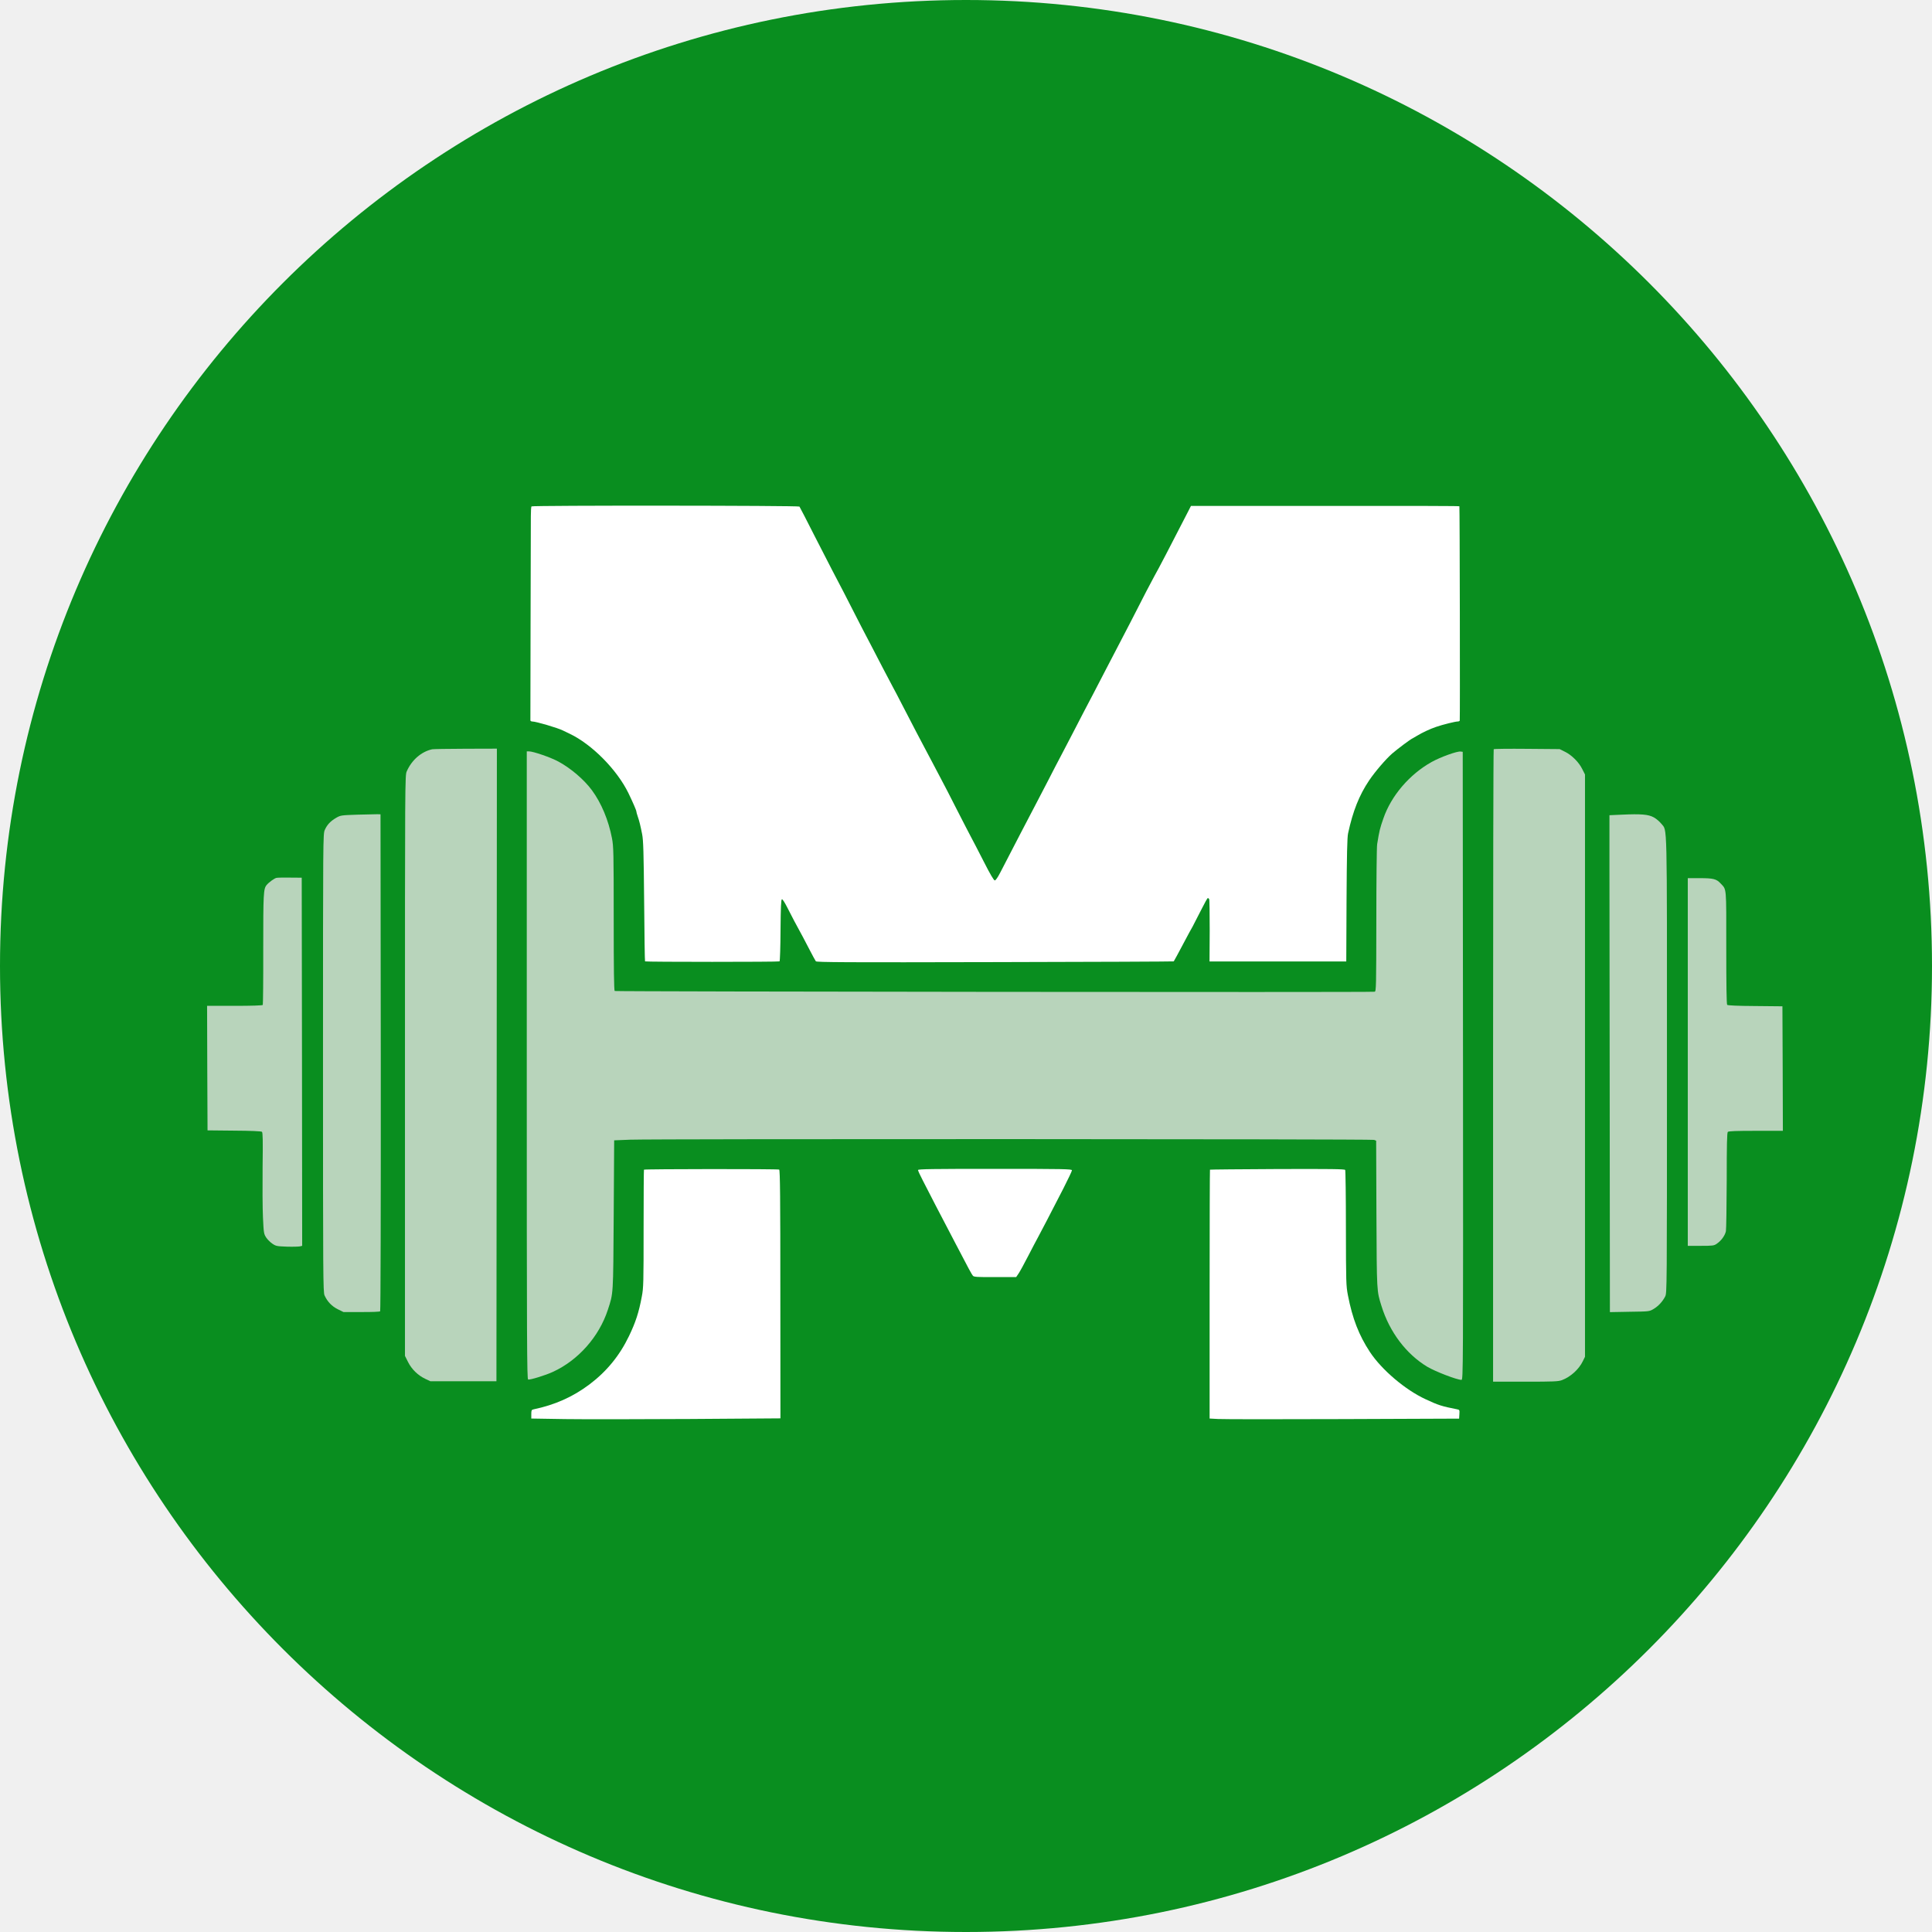
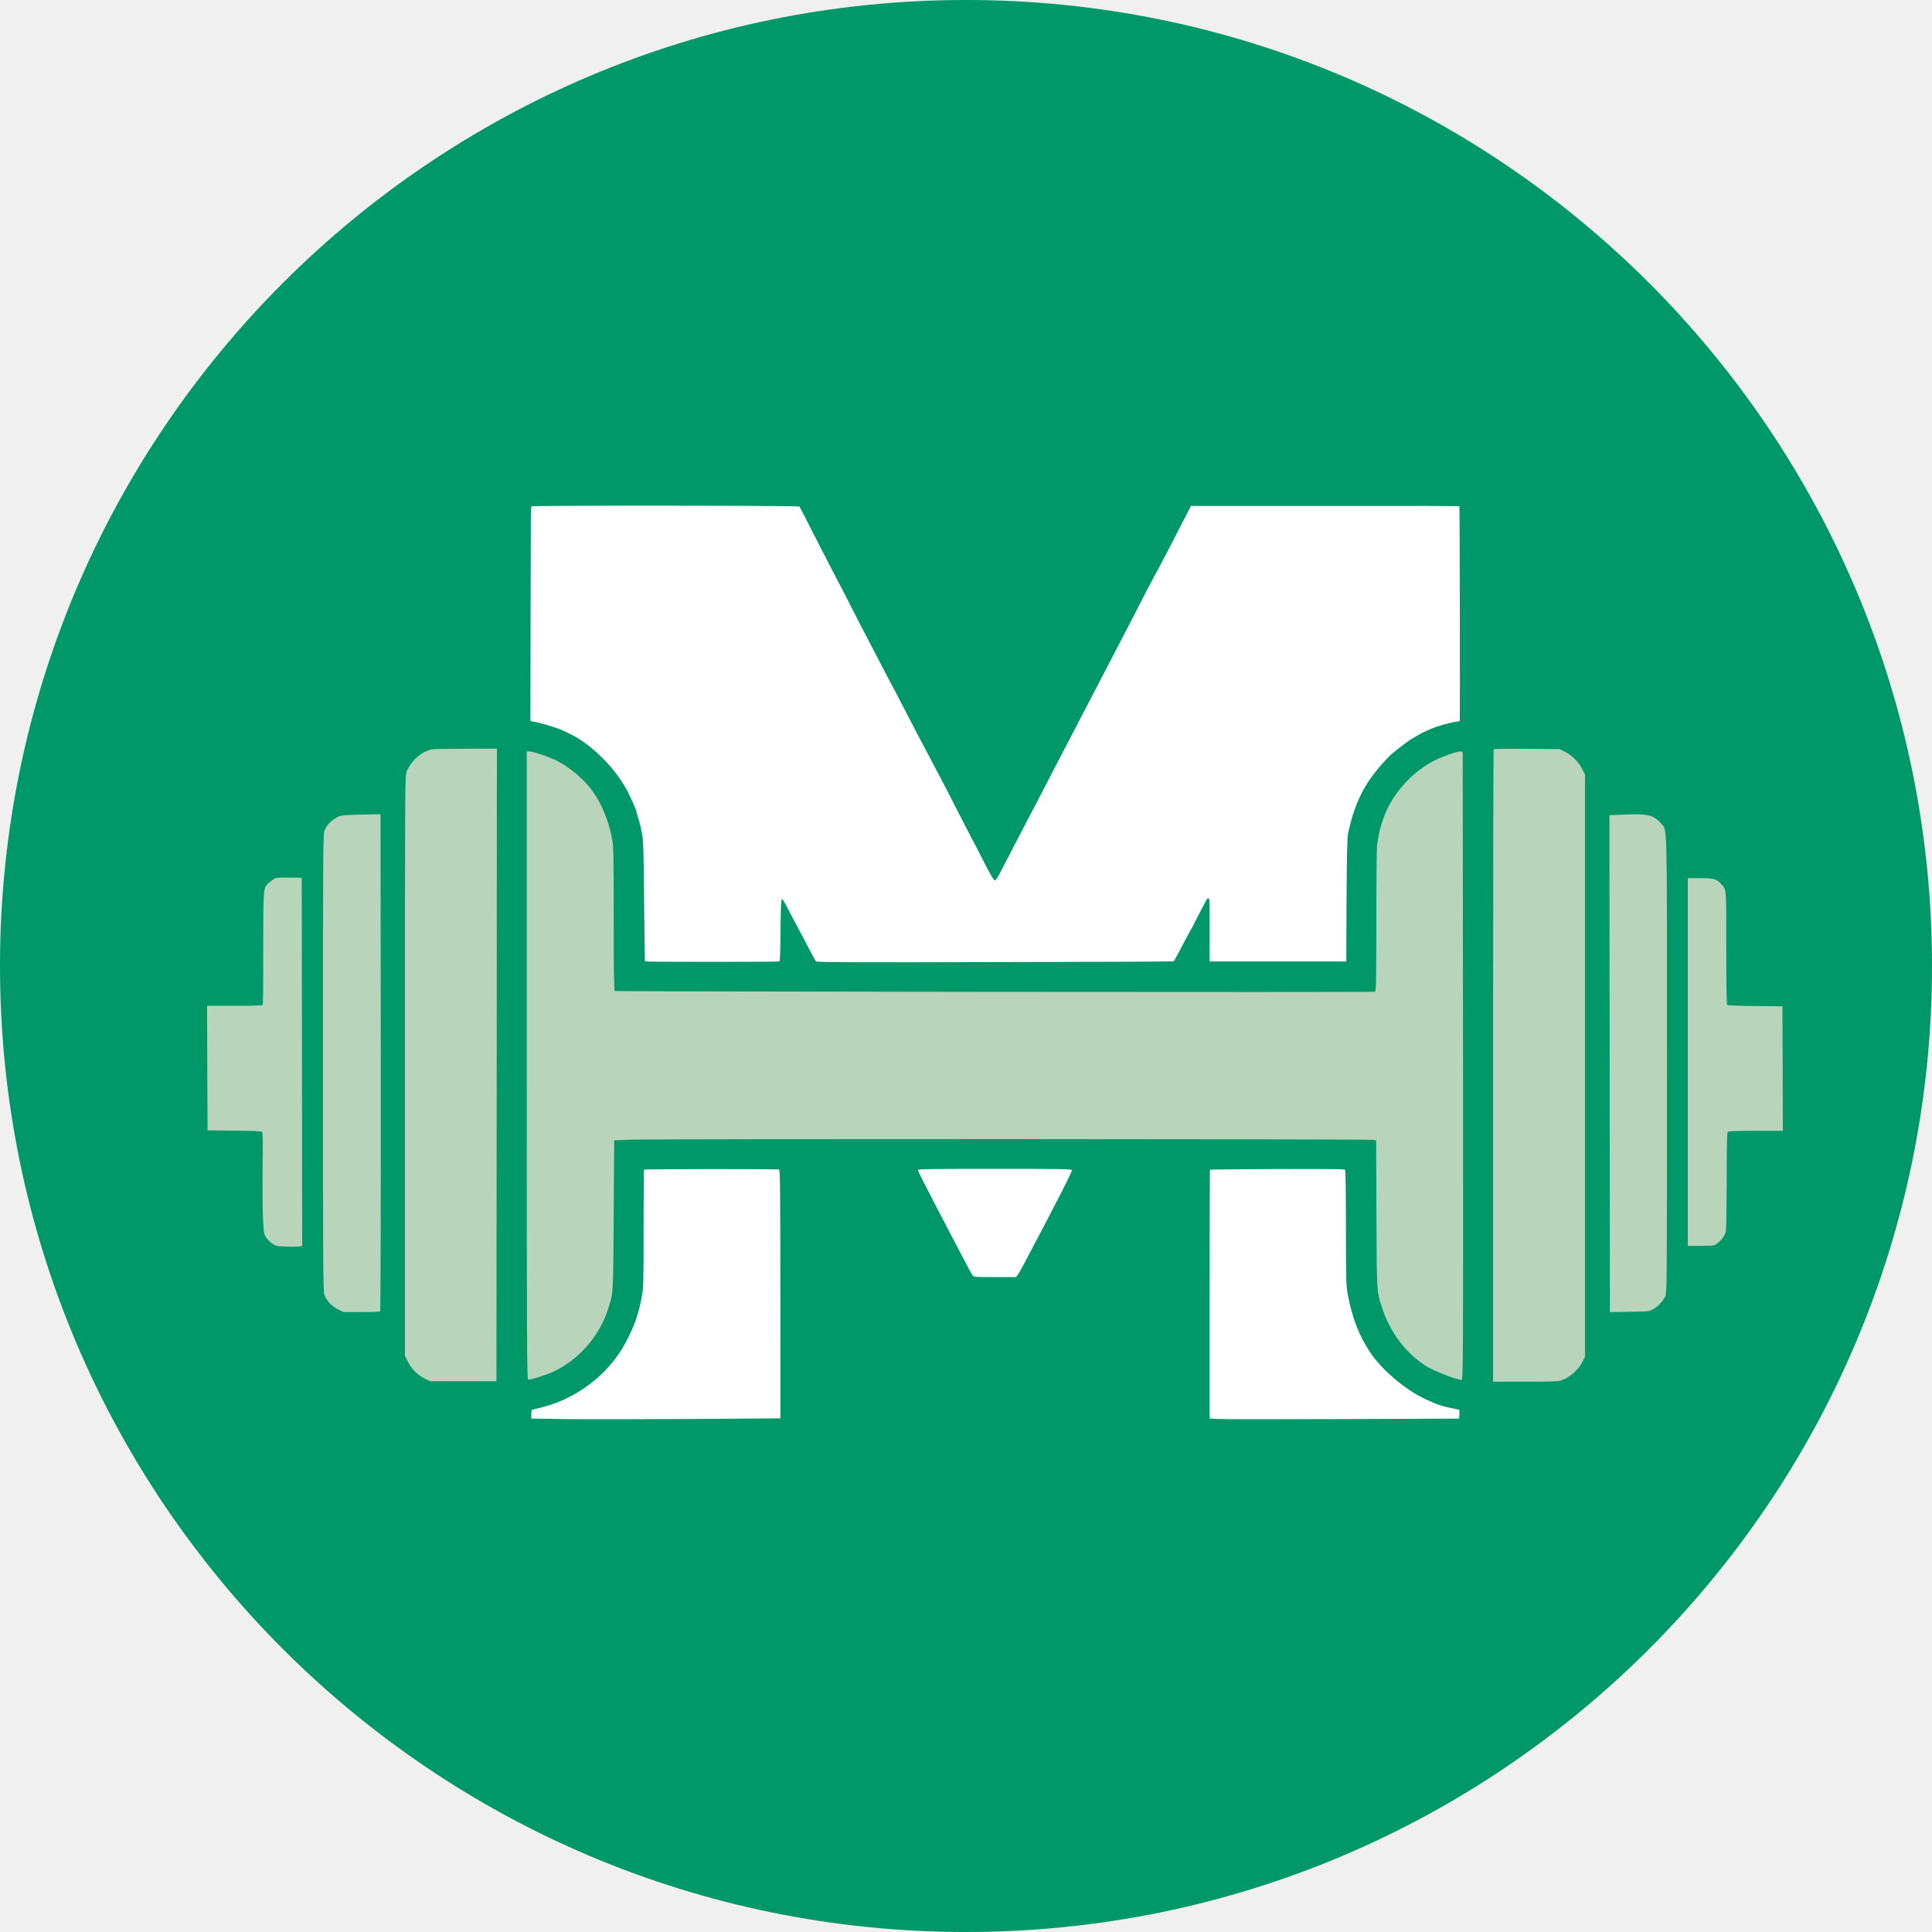
<svg xmlns="http://www.w3.org/2000/svg" viewBox="0 0 512 512">
-   <circle cx="256" cy="256" r="256" fill="#098e1f" />
+   <circle cx="256" cy="256" r="256" fill="#009869" />
  <g transform="translate(256,256) scale(0.024,-0.024) translate(-10240,-9260)" fill="#b8d4bb" stroke="none">
    <path d="M5390 8165 c0 -3099 2 -3466 15 -3471 18 -7 194 47 275 85 278 128 508 387 605 684 62 190 59 148 65 1047 l5 825 175 7 c273 10 8189 8 8216 -2 l23 -9 3 -813 c4 -867 3 -843 56 -1013 89 -287 273 -530 505 -670 89 -53 328 -145 378 -145 19 0 19 91 17 3468 l-3 3467 -23 3 c-38 6 -223 -61 -320 -115 -244 -136 -447 -373 -533 -623 -39 -112 -44 -132 -69 -285 -5 -27 -9 -404 -9 -837 -1 -740 -2 -787 -18 -792 -26 -8 -8379 1 -8392 8 -8 5 -11 237 -11 799 0 730 -2 799 -19 887 -39 202 -118 390 -221 530 -88 119 -232 242 -370 317 -84 46 -278 113 -326 113 l-24 0 0 -3465z" />
    <path d="M3520 10931 c-182 -6 -186 -7 -235 -35 -63 -37 -100 -76 -125 -133 -20 -45 -20 -67 -20 -2574 0 -2365 1 -2531 17 -2566 31 -69 80 -120 146 -153 l63 -31 198 0 c109 -1 202 3 207 8 5 5 8 1126 7 2749 l-3 2739 -35 1 c-19 0 -118 -2 -220 -5z" />
    <path d="M4345 11653 c-119 -26 -225 -118 -280 -243 -20 -44 -20 -78 -20 -3250 l0 -3205 34 -68 c40 -80 110 -148 191 -186 l55 -26 365 0 365 0 3 3493 2 3492 -347 -1 c-192 -1 -357 -3 -368 -6z" />
    <path d="M16067 11654 c-4 -4 -7 -1577 -7 -3496 l0 -3488 357 0 c310 0 363 2 403 17 95 35 188 120 231 209 l24 49 0 3215 0 3215 -30 59 c-37 76 -117 156 -192 192 l-58 29 -360 3 c-198 2 -364 0 -368 -4z" />
    <path d="M17480 10931 l-135 -6 0 -557 c0 -307 1 -1542 3 -2744 l2 -2186 218 4 c215 3 217 3 263 30 53 31 100 82 129 138 20 39 20 56 20 2556 0 2782 5 2577 -63 2666 -18 22 -54 54 -82 69 -59 33 -139 40 -355 30z" />
    <path d="M2625 10233 c-24 -6 -83 -49 -107 -78 -36 -43 -38 -93 -38 -711 1 -332 -2 -609 -5 -614 -4 -6 -123 -10 -311 -10 l-304 0 2 -687 3 -688 294 -3 c183 -1 299 -6 307 -13 9 -8 11 -94 7 -387 -2 -207 -1 -459 4 -558 8 -174 10 -183 36 -223 15 -22 46 -53 69 -68 38 -26 50 -28 160 -32 65 -2 129 0 143 3 l25 6 -2 2033 -3 2032 -130 1 c-71 1 -139 0 -150 -3z" />
    <path d="M18210 8200 l0 -2030 144 0 c132 0 146 2 176 23 50 34 91 91 101 139 4 24 8 277 9 564 0 391 3 523 12 532 9 9 92 12 310 12 l298 0 -2 688 -3 687 -300 3 c-189 1 -303 6 -310 13 -7 7 -10 217 -10 632 0 689 5 636 -64 710 -44 48 -80 57 -227 57 l-134 0 0 -2030z" />
  </g>
  <g transform="translate(256,256) scale(0.024,-0.024) translate(-10240,-9260)" fill="#ffffff" stroke="none">
    <path d="M5442 14335 c-4 -5 -7 -55 -7 -110 0 -55 -1 -581 -3 -1170 -1 -588 -2 -1076 -2 -1082 0 -7 9 -13 21 -13 41 0 281 -71 337 -99 9 -5 43 -21 75 -36 246 -117 522 -396 649 -655 46 -95 88 -191 88 -203 0 -6 6 -29 14 -52 19 -54 31 -104 50 -200 13 -66 17 -197 22 -740 3 -363 7 -662 10 -664 7 -7 1474 -7 1485 0 5 3 10 157 11 344 2 250 6 339 15 342 7 3 31 -35 57 -86 25 -49 60 -118 79 -153 87 -159 119 -221 172 -323 31 -60 61 -115 67 -123 10 -11 325 -13 1980 -9 1082 2 1970 6 1972 8 4 5 50 90 121 224 32 61 71 133 87 160 15 28 57 110 94 183 36 72 69 132 74 132 5 0 12 -5 15 -11 4 -6 6 -163 6 -350 l-2 -339 755 0 755 0 3 678 c3 502 7 693 17 737 53 245 122 420 233 585 67 99 184 235 255 297 62 53 198 155 223 166 8 4 31 17 50 29 61 37 143 75 210 98 75 26 213 60 240 60 10 0 20 4 22 10 4 14 0 2361 -4 2366 -5 4 -284 5 -1918 4 l-1046 0 -42 -82 c-175 -342 -327 -633 -362 -693 -23 -40 -127 -240 -267 -515 -64 -124 -128 -247 -143 -275 -15 -27 -71 -135 -125 -240 -54 -104 -117 -226 -140 -270 -47 -89 -139 -264 -237 -455 -36 -69 -90 -172 -120 -230 -31 -58 -92 -175 -135 -260 -44 -85 -102 -198 -130 -250 -76 -144 -258 -494 -403 -775 -29 -56 -52 -90 -62 -90 -11 0 -52 70 -123 210 -59 116 -122 237 -140 270 -18 33 -90 173 -160 310 -70 138 -144 282 -165 320 -21 39 -66 124 -100 190 -35 66 -75 143 -90 170 -31 57 -119 226 -240 460 -45 88 -95 183 -110 210 -15 28 -64 120 -108 205 -44 85 -99 191 -122 235 -45 84 -147 281 -312 605 -55 107 -113 218 -128 245 -15 28 -100 194 -190 370 -89 176 -165 323 -169 328 -11 12 -2952 14 -2959 2z" />
    <path d="M9710 7007 c0 -7 24 -60 54 -117 84 -165 210 -408 251 -485 20 -38 69 -131 107 -205 144 -277 181 -345 194 -360 11 -14 48 -16 246 -15 l232 0 27 40 c15 22 62 108 104 190 43 83 93 179 113 215 37 68 122 232 279 537 51 100 93 189 93 197 0 14 -85 16 -850 16 -689 0 -850 -2 -850 -13z" />
    <path d="M12934 7011 c-2 -2 -4 -622 -4 -1376 l0 -1372 93 -5 c50 -3 670 -4 1377 -1 l1285 5 3 48 c3 47 2 50 -25 55 -169 33 -209 46 -348 111 -225 104 -485 325 -615 522 -121 184 -193 368 -243 627 -20 105 -21 138 -22 740 0 347 -4 636 -8 643 -7 10 -151 12 -749 10 -407 -2 -741 -5 -744 -7z" />
    <path d="M6684 7011 c-2 -2 -4 -295 -4 -651 0 -600 -1 -654 -20 -751 -32 -173 -68 -283 -141 -435 -105 -218 -248 -392 -438 -535 -184 -138 -380 -225 -618 -275 -20 -4 -23 -11 -23 -53 l0 -48 373 -6 c204 -3 823 -2 1375 1 l1003 7 -1 1370 c0 1071 -3 1371 -13 1377 -12 8 -1485 7 -1493 -1z" />
  </g>
</svg>
